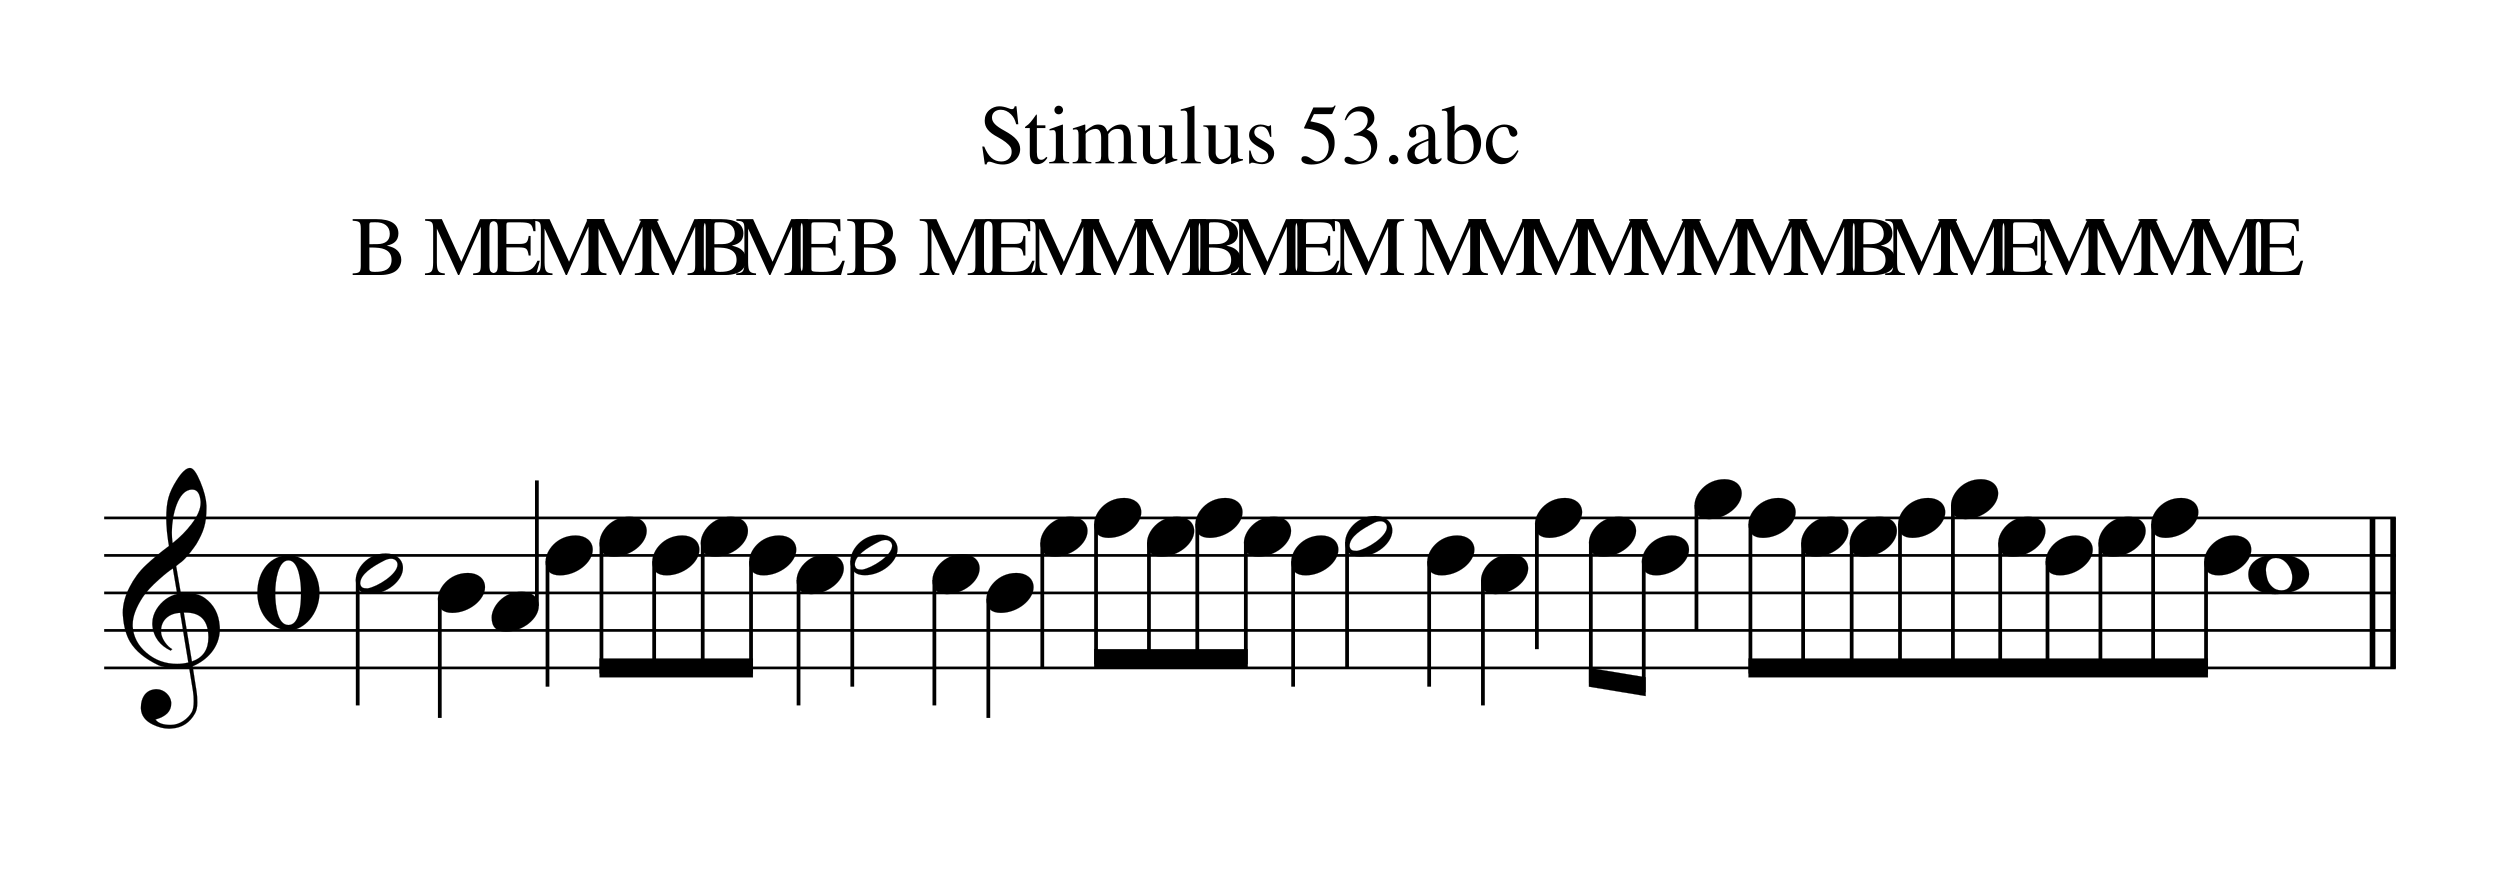
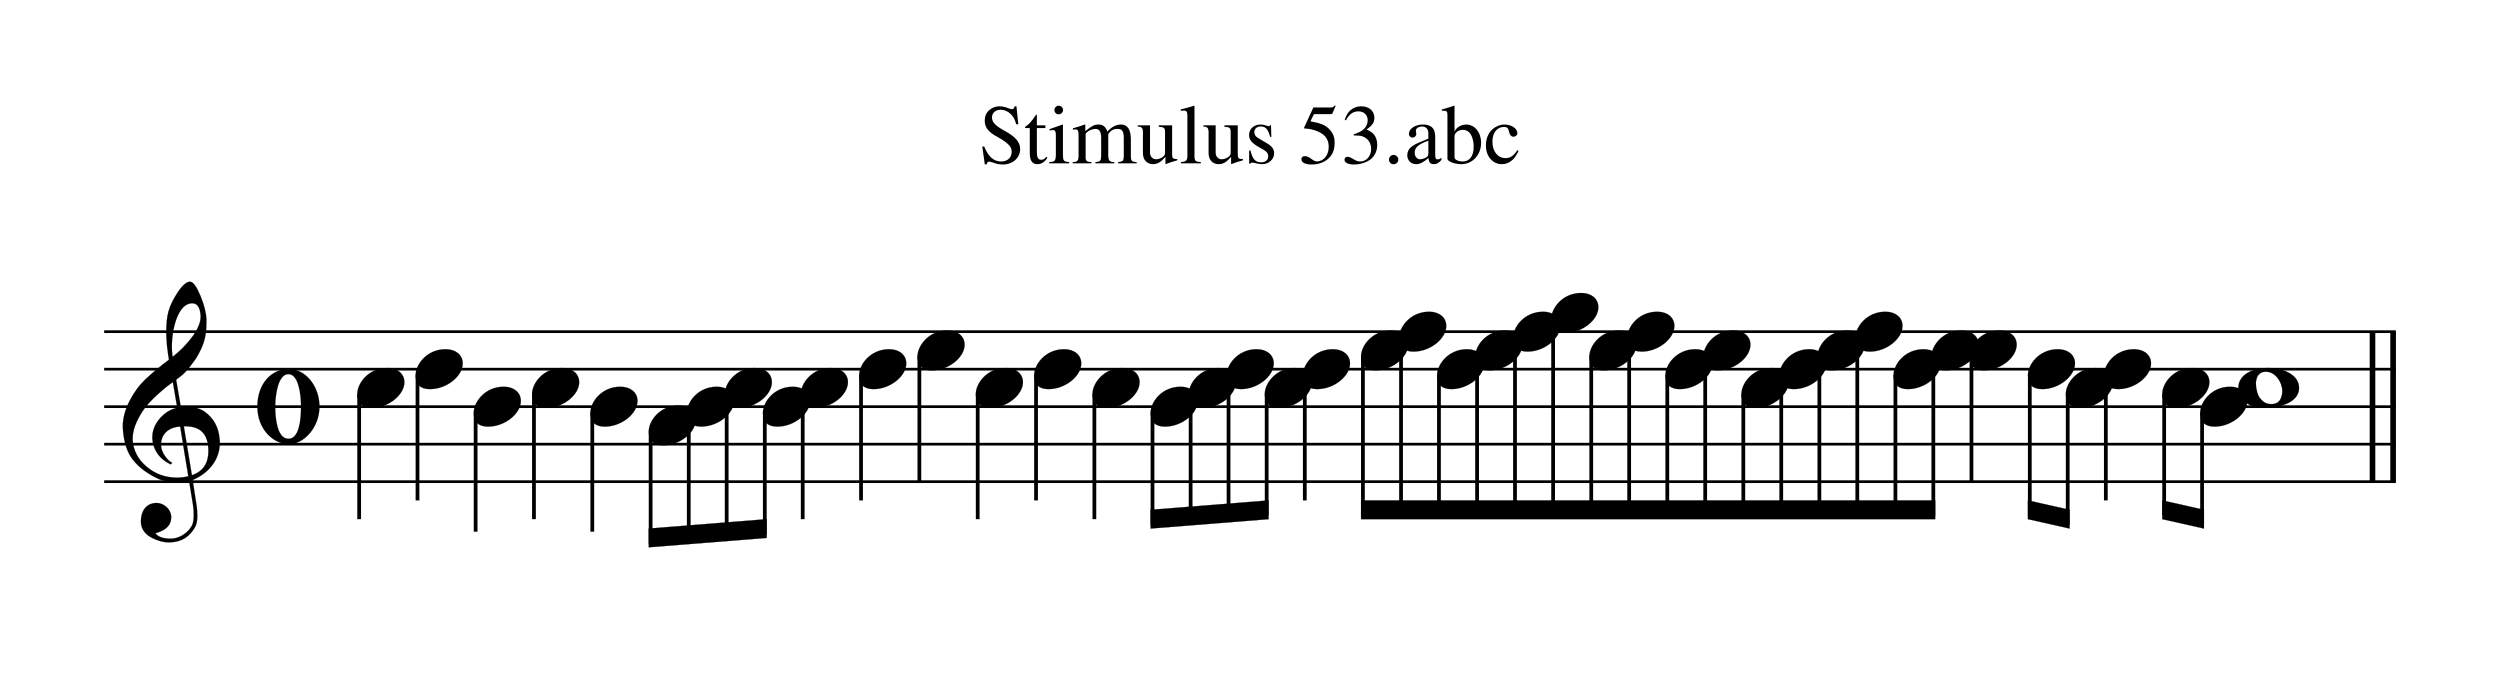
- <svg xmlns="http://www.w3.org/2000/svg" xmlns:xlink="http://www.w3.org/1999/xlink" width="960px" height="340px" version="1.1" overflow="visible" id="mdpwru7">
+ <svg xmlns="http://www.w3.org/2000/svg" xmlns:xlink="http://www.w3.org/1999/xlink" width="960px" height="268px" version="1.1" overflow="visible" id="w1px8q3t">
  <defs>
-     <g id="E050-mdpwru7">
+     <g id="E050-w1px8q3t">
      <path transform="scale(1,-1)" d="M441 -245c-23 -4 -48 -6 -76 -6c-59 0 -102 7 -130 20c-88 42 -150 93 -187 154c-26 44 -43 103 -48 176c0 6 -1 13 -1 19c0 54 15 111 45 170c29 57 65 106 110 148s96 85 153 127c-3 16 -8 46 -13 92c-4 43 -5 73 -5 89c0 117 16 172 69 257c34 54 64 82 89 82 c21 0 43 -30 69 -92s39 -115 41 -159v-15c0 -109 -21 -162 -67 -241c-13 -20 -63 -90 -98 -118c-13 -9 -25 -19 -37 -29l31 -181c8 1 18 2 28 2c58 0 102 -12 133 -35c59 -43 92 -104 98 -184c1 -7 1 -15 1 -22c0 -123 -87 -209 -181 -248c8 -57 17 -110 25 -162 c5 -31 6 -58 6 -80c0 -30 -5 -53 -14 -70c-35 -64 -88 -99 -158 -103c-5 0 -11 -1 -16 -1c-37 0 -72 10 -108 27c-50 24 -77 59 -80 105v11c0 29 7 55 20 76c18 28 45 42 79 44h6c49 0 93 -42 97 -87v-9c0 -51 -34 -86 -105 -106c17 -24 51 -36 102 -36c62 0 116 43 140 85 c9 16 13 41 13 74c0 20 -1 42 -5 67c-8 53 -18 106 -26 159zM461 939c-95 0 -135 -175 -135 -286c0 -24 2 -48 5 -71c50 39 92 82 127 128c40 53 60 100 60 140v8c-4 53 -22 81 -55 81h-2zM406 119l54 -326c73 25 110 78 110 161c0 7 0 15 -1 23c-7 95 -57 142 -151 142h-12 zM382 117c-72 -2 -128 -47 -128 -120v-7c2 -46 43 -99 75 -115c-3 -2 -7 -5 -10 -10c-70 33 -116 88 -123 172v11c0 68 44 126 88 159c23 17 49 29 78 36l-29 170c-21 -13 -52 -37 -92 -73c-50 -44 -86 -84 -109 -119c-45 -69 -67 -130 -67 -182v-13c5 -68 35 -127 93 -176 s125 -73 203 -73c25 0 50 3 75 9c-19 111 -36 221 -54 331z" />
    </g>
-     <g id="E080-mdpwru7">
+     <g id="E080-w1px8q3t">
      <path transform="scale(1,-1)" d="M229 251zM230 -250c-99 0 -210 94 -210 251c0 152 93 250 209 250s205 -119 205 -250c0 -139 -103 -251 -204 -251zM139 1c0 -79 13 -215 88 -215c68 0 84 112 84 215c0 76 -15 216 -84 216c-68 0 -88 -136 -88 -216z" />
    </g>
-     <g id="E0A3-mdpwru7">
-       <path transform="scale(1,-1)" d="M278 64c0 22 -17 39 -43 39c-12 0 -26 -3 -41 -10c-85 -43 -165 -94 -165 -156c5 -25 15 -32 49 -32c67 11 200 95 200 159zM0 -36c0 68 73 174 200 174c66 0 114 -39 114 -97c0 -84 -106 -173 -218 -173c-64 0 -96 32 -96 96z" />
-     </g>
-     <g id="E0A4-mdpwru7">
+     <g id="E0A4-w1px8q3t">
      <path transform="scale(1,-1)" d="M0 -39c0 68 73 172 200 172c66 0 114 -37 114 -95c0 -84 -106 -171 -218 -171c-64 0 -96 30 -96 94z" />
    </g>
-     <g id="E0A2-mdpwru7">
+     <g id="E0A2-w1px8q3t">
      <path transform="scale(1,-1)" d="M198 133c102 0 207 -45 207 -133c0 -92 -118 -133 -227 -133c-101 0 -178 46 -178 133c0 88 93 133 198 133zM293 -21c0 14 -3 29 -8 44c-7 20 -18 38 -33 54c-20 21 -43 31 -68 31l-20 -2c-15 -5 -27 -14 -36 -28c-4 -9 -6 -17 -8 -24s-3 -16 -3 -27c0 -15 3 -34 9 -57 s18 -41 34 -55c15 -15 36 -23 62 -23c4 0 10 1 18 2c19 5 32 15 40 30s13 34 13 55z" />
    </g>
  </defs>
-   <style type="text/css">#mdpwru7 g.ending, #mdpwru7 g.fing, #mdpwru7 g.reh, #mdpwru7 g.tempo {font-weight:bold;}#mdpwru7 g.dir, #mdpwru7 g.dynam, #mdpwru7 g.mNum {font-style:italic;}#mdpwru7 g.label {font-weight:normal;}#mdpwru7 ellipse, #mdpwru7 path, #mdpwru7 polygon, #mdpwru7 polyline, #mdpwru7 rect {stroke:currentColor}#mdpwru7 g.cursor {fill:dodgerblue; color:dodgerblue;}#mdpwru7 g.cursor.chord {fill:limegreen; color:limegreen;}</style>
-   <svg class="definition-scale" color="black" font-family="Times, serif" viewBox="0 0 12000 4240">
+   <style type="text/css">#w1px8q3t g.ending, #w1px8q3t g.fing, #w1px8q3t g.reh, #w1px8q3t g.tempo {font-weight:bold;}#w1px8q3t g.dir, #w1px8q3t g.dynam, #w1px8q3t g.mNum {font-style:italic;}#w1px8q3t g.label {font-weight:normal;}#w1px8q3t ellipse, #w1px8q3t path, #w1px8q3t polygon, #w1px8q3t polyline, #w1px8q3t rect {stroke:currentColor}#w1px8q3t g.cursor {fill:dodgerblue; color:dodgerblue;}#w1px8q3t g.cursor.chord {fill:limegreen; color:limegreen;}</style>
+   <svg class="definition-scale" color="black" font-family="Times, serif" viewBox="0 0 12000 3340">
    <g class="page-margin" transform="translate(500, 500)">
-       <g id="n1wk4uyq" class="mdiv pageMilestone" />
-       <g id="r15folpr" class="score pageMilestone" />
-       <g id="q1jb92zt" class="system">
-         <g id="ec6urfr" class="section systemMilestone" />
+       <g id="xdim9em" class="mdiv pageMilestone" />
+       <g id="bjr8f5k" class="score pageMilestone" />
+       <g id="js5qofc" class="system">
+         <g id="o1e8b2ob" class="section systemMilestone" />
        <g id="abcLine06" class="pb" />
-         <g id="q10tprib" class="measure">
-           <g id="zrmo1hy" class="staff">
-             <path d="M0 1981 L11000 1981" stroke-width="13" />
-             <path d="M0 2161 L11000 2161" stroke-width="13" />
-             <path d="M0 2341 L11000 2341" stroke-width="13" />
-             <path d="M0 2521 L11000 2521" stroke-width="13" />
-             <path d="M0 2701 L11000 2701" stroke-width="13" />
-             <g id="y1csjzag" class="clef">
-               <use xlink:href="#E050-mdpwru7" transform="translate(90, 2521) scale(0.72, 0.72)" />
+         <g id="or2onhj" class="measure">
+           <g id="x1di4nb4" class="staff">
+             <path d="M0 1087 L11000 1087" stroke-width="13" />
+             <path d="M0 1267 L11000 1267" stroke-width="13" />
+             <path d="M0 1447 L11000 1447" stroke-width="13" />
+             <path d="M0 1627 L11000 1627" stroke-width="13" />
+             <path d="M0 1807 L11000 1807" stroke-width="13" />
+             <g id="r1f4t9mn" class="clef">
+               <use xlink:href="#E050-w1px8q3t" transform="translate(90, 1627) scale(0.72, 0.72)" />
            </g>
-             <g id="zywuejf" class="keySig" />
-             <g id="awm73kz" class="meterSig">
-               <use xlink:href="#E080-mdpwru7" transform="translate(721, 2341) scale(0.72, 0.72)" />
+             <g id="s1ov3ljd" class="keySig" />
+             <g id="tbzh03h" class="meterSig">
+               <use xlink:href="#E080-w1px8q3t" transform="translate(721, 1447) scale(0.72, 0.72)" />
            </g>
-             <g id="g1nkrots" class="layer">
-               <g id="kbgfv5k" class="note">
-                 <g class="notehead">
-                   <use xlink:href="#E0A3-mdpwru7" transform="translate(1208, 2251) scale(0.72, 0.72)" />
-                 </g>
-                 <g id="m1ybyvbi" class="stem">
-                   <path d="M1217 2276 L1217 2881" stroke-width="18" />
-                 </g>
-               </g>
-               <g id="ni9g95v" class="note">
-                 <g class="notehead">
-                   <use xlink:href="#E0A4-mdpwru7" transform="translate(1602, 2341) scale(0.72, 0.72)" />
-                 </g>
-                 <g id="n1j5mgyx" class="stem">
-                   <path d="M1611 2369 L1611 2941" stroke-width="18" />
-                 </g>
-               </g>
-               <g id="qsmvrce" class="note">
-                 <g class="notehead">
-                   <use xlink:href="#E0A4-mdpwru7" transform="translate(1860, 2431) scale(0.72, 0.72)" />
-                 </g>
-                 <g id="o3ssi9q" class="stem">
-                   <path d="M2077 2403 L2077 1801" stroke-width="18" />
-                 </g>
-               </g>
-               <g id="tjqiahy" class="note">
-                 <g class="notehead">
-                   <use xlink:href="#E0A4-mdpwru7" transform="translate(2119, 2161) scale(0.72, 0.72)" />
-                 </g>
-                 <g id="pr9ymv2" class="stem">
-                   <path d="M2128 2189 L2128 2791" stroke-width="18" />
-                 </g>
-               </g>
-               <g id="jw2tsd1" class="beam">
-                 <polygon points="2378,2746 3114,2746 3114,2656 2378,2656" />
-                 <g id="w1ylopji" class="note">
-                   <g class="notehead">
-                     <use xlink:href="#E0A4-mdpwru7" transform="translate(2378, 2071) scale(0.72, 0.72)" />
-                   </g>
-                   <g id="q45ah71" class="stem">
-                     <path d="M2387 2099 L2387 2728" stroke-width="18" />
-                   </g>
-                 </g>
-                 <g id="z5xeybq" class="note">
-                   <g class="notehead">
-                     <use xlink:href="#E0A4-mdpwru7" transform="translate(2631, 2161) scale(0.72, 0.72)" />
-                   </g>
-                   <g id="r1ex3w6u" class="stem">
-                     <path d="M2640 2189 L2640 2728" stroke-width="18" />
-                   </g>
-                 </g>
-                 <g id="cjilcfn" class="note">
-                   <g class="notehead">
-                     <use xlink:href="#E0A4-mdpwru7" transform="translate(2864, 2071) scale(0.72, 0.72)" />
-                   </g>
-                   <g id="siwokj1" class="stem">
-                     <path d="M2873 2099 L2873 2728" stroke-width="18" />
-                   </g>
-                 </g>
-                 <g id="f197qf4f" class="note">
-                   <g class="notehead">
-                     <use xlink:href="#E0A4-mdpwru7" transform="translate(3096, 2161) scale(0.72, 0.72)" />
-                   </g>
-                   <g id="tp28o67" class="stem">
-                     <path d="M3105 2189 L3105 2728" stroke-width="18" />
-                   </g>
-                 </g>
-               </g>
-               <g id="i1eai04o" class="note">
-                 <g class="notehead">
-                   <use xlink:href="#E0A4-mdpwru7" transform="translate(3324, 2251) scale(0.72, 0.72)" />
-                 </g>
-                 <g id="u19i8kug" class="stem">
-                   <path d="M3333 2279 L3333 2881" stroke-width="18" />
-                 </g>
-               </g>
-               <g id="m188svd" class="note">
-                 <g class="notehead">
-                   <use xlink:href="#E0A3-mdpwru7" transform="translate(3582, 2161) scale(0.72, 0.72)" />
-                 </g>
-                 <g id="v1lt3oxv" class="stem">
-                   <path d="M3591 2186 L3591 2791" stroke-width="18" />
-                 </g>
-               </g>
-               <g id="pnpkwe" class="note">
-                 <g class="notehead">
-                   <use xlink:href="#E0A4-mdpwru7" transform="translate(3976, 2251) scale(0.72, 0.72)" />
-                 </g>
-                 <g id="w1aw4zph" class="stem">
-                   <path d="M3985 2279 L3985 2881" stroke-width="18" />
-                 </g>
-               </g>
-               <g id="s1wgk8p" class="note">
-                 <g class="notehead">
-                   <use xlink:href="#E0A4-mdpwru7" transform="translate(4235, 2341) scale(0.72, 0.72)" />
-                 </g>
-                 <g id="xwzn432" class="stem">
-                   <path d="M4244 2369 L4244 2941" stroke-width="18" />
-                 </g>
-               </g>
-               <g id="vjmmvy2" class="note">
-                 <g class="notehead">
-                   <use xlink:href="#E0A4-mdpwru7" transform="translate(4494, 2071) scale(0.72, 0.72)" />
-                 </g>
-                 <g id="y1dpbvva" class="stem">
-                   <path d="M4503 2099 L4503 2701" stroke-width="18" />
-                 </g>
-               </g>
-               <g id="l1ckk7gz" class="beam">
-                 <polygon points="4752,2701 5489,2701 5489,2611 4752,2611" />
-                 <g id="y1s17cyl" class="note">
-                   <g class="notehead">
-                     <use xlink:href="#E0A4-mdpwru7" transform="translate(4752, 1981) scale(0.72, 0.72)" />
-                   </g>
-                   <g id="zxlywi7" class="stem">
-                     <path d="M4761 2009 L4761 2683" stroke-width="18" />
-                   </g>
-                 </g>
-                 <g id="b1th1895" class="note">
-                   <g class="notehead">
-                     <use xlink:href="#E0A4-mdpwru7" transform="translate(5006, 2071) scale(0.72, 0.72)" />
-                   </g>
-                   <g id="a1psa5aw" class="stem">
-                     <path d="M5015 2099 L5015 2683" stroke-width="18" />
-                   </g>
-                 </g>
-                 <g id="euiohxq" class="note">
-                   <g class="notehead">
-                     <use xlink:href="#E0A4-mdpwru7" transform="translate(5238, 1981) scale(0.72, 0.72)" />
-                   </g>
-                   <g id="b14edpyp" class="stem">
-                     <path d="M5247 2009 L5247 2683" stroke-width="18" />
-                   </g>
-                 </g>
-                 <g id="hzh4uud" class="note">
-                   <g class="notehead">
-                     <use xlink:href="#E0A4-mdpwru7" transform="translate(5471, 2071) scale(0.72, 0.72)" />
-                   </g>
-                   <g id="c1fgl7i8" class="stem">
-                     <path d="M5480 2099 L5480 2683" stroke-width="18" />
-                   </g>
-                 </g>
-               </g>
-               <g id="ksmoyws" class="note">
-                 <g class="notehead">
-                   <use xlink:href="#E0A4-mdpwru7" transform="translate(5698, 2161) scale(0.72, 0.72)" />
-                 </g>
-                 <g id="dftaas4" class="stem">
-                   <path d="M5707 2189 L5707 2791" stroke-width="18" />
-                 </g>
-               </g>
-               <g id="o140tf42" class="note">
-                 <g class="notehead">
-                   <use xlink:href="#E0A3-mdpwru7" transform="translate(5957, 2071) scale(0.72, 0.72)" />
-                 </g>
-                 <g id="e17behi8" class="stem">
-                   <path d="M5966 2096 L5966 2701" stroke-width="18" />
-                 </g>
-               </g>
-               <g id="r1nqsp2s" class="note">
-                 <g class="notehead">
-                   <use xlink:href="#E0A4-mdpwru7" transform="translate(6351, 2161) scale(0.72, 0.72)" />
-                 </g>
-                 <g id="f16kk6v7" class="stem">
-                   <path d="M6360 2189 L6360 2791" stroke-width="18" />
-                 </g>
-               </g>
-               <g id="up9n8mg" class="note">
-                 <g class="notehead">
-                   <use xlink:href="#E0A4-mdpwru7" transform="translate(6609, 2251) scale(0.72, 0.72)" />
-                 </g>
-                 <g id="ghtvum3" class="stem">
-                   <path d="M6618 2279 L6618 2881" stroke-width="18" />
-                 </g>
-               </g>
-               <g id="xjvzxee" class="note">
-                 <g class="notehead">
-                   <use xlink:href="#E0A4-mdpwru7" transform="translate(6868, 1981) scale(0.72, 0.72)" />
-                 </g>
-                 <g id="h1d7h3rg" class="stem">
-                   <path d="M6877 2009 L6877 2611" stroke-width="18" />
-                 </g>
-               </g>
-               <g id="h1dzm1m6" class="beam">
-                 <polygon points="7127,2791 7399,2836 7399,2746 7127,2701" />
-                 <g id="a1sxduwt" class="note">
-                   <g class="notehead">
-                     <use xlink:href="#E0A4-mdpwru7" transform="translate(7127, 2071) scale(0.72, 0.72)" />
-                   </g>
-                   <g id="i1c6j0g0" class="stem">
-                     <path d="M7136 2099 L7136 2773" stroke-width="18" />
-                   </g>
-                 </g>
-                 <g id="d1jvegae" class="note">
-                   <g class="notehead">
-                     <use xlink:href="#E0A4-mdpwru7" transform="translate(7381, 2161) scale(0.72, 0.72)" />
-                   </g>
-                   <g id="j77j8jd" class="stem">
-                     <path d="M7390 2189 L7390 2818" stroke-width="18" />
-                   </g>
-                 </g>
-               </g>
-               <g id="gyc0bbx" class="note">
-                 <g class="notehead">
-                   <use xlink:href="#E0A4-mdpwru7" transform="translate(7634, 1891) scale(0.72, 0.72)" />
-                 </g>
-                 <g id="k1gmjg66" class="stem">
-                   <path d="M7643 1919 L7643 2521" stroke-width="18" />
-                 </g>
-               </g>
-               <g id="p1ba2k0x" class="beam">
-                 <polygon points="7893,2746 10098,2746 10098,2656 7893,2656" />
-                 <g id="k1izdldh" class="note">
-                   <g class="notehead">
-                     <use xlink:href="#E0A4-mdpwru7" transform="translate(7893, 1981) scale(0.72, 0.72)" />
-                   </g>
-                   <g id="l1euwr3l" class="stem">
-                     <path d="M7902 2009 L7902 2728" stroke-width="18" />
-                   </g>
-                 </g>
-                 <g id="n9uaowi" class="note">
-                   <g class="notehead">
-                     <use xlink:href="#E0A4-mdpwru7" transform="translate(8146, 2071) scale(0.72, 0.72)" />
-                   </g>
-                   <g id="m1lgvhyd" class="stem">
-                     <path d="M8155 2099 L8155 2728" stroke-width="18" />
-                   </g>
-                 </g>
-                 <g id="qyj5sa" class="note">
-                   <g class="notehead">
-                     <use xlink:href="#E0A4-mdpwru7" transform="translate(8379, 2071) scale(0.72, 0.72)" />
-                   </g>
-                   <g id="nrx8awz" class="stem">
-                     <path d="M8388 2099 L8388 2728" stroke-width="18" />
-                   </g>
-                 </g>
-                 <g id="tursnxd" class="note">
-                   <g class="notehead">
-                     <use xlink:href="#E0A4-mdpwru7" transform="translate(8611, 1981) scale(0.72, 0.72)" />
-                   </g>
-                   <g id="o1vewnhs" class="stem">
-                     <path d="M8620 2009 L8620 2728" stroke-width="18" />
-                   </g>
-                 </g>
-                 <g id="w1k253dg" class="note">
-                   <g class="notehead">
-                     <use xlink:href="#E0A4-mdpwru7" transform="translate(8865, 1891) scale(0.72, 0.72)" />
-                   </g>
-                   <g id="p1fonkwq" class="stem">
-                     <path d="M8874 1919 L8874 2728" stroke-width="18" />
-                   </g>
-                 </g>
-                 <g id="z10r1lxt" class="note">
-                   <g class="notehead">
-                     <use xlink:href="#E0A4-mdpwru7" transform="translate(9092, 2071) scale(0.72, 0.72)" />
-                   </g>
-                   <g id="q1pgqz6d" class="stem">
-                     <path d="M9101 2099 L9101 2728" stroke-width="18" />
-                   </g>
-                 </g>
-                 <g id="c1w0kiak" class="note">
-                   <g class="notehead">
-                     <use xlink:href="#E0A4-mdpwru7" transform="translate(9319, 2161) scale(0.72, 0.72)" />
-                   </g>
-                   <g id="rvnxe5a" class="stem">
-                     <path d="M9328 2189 L9328 2728" stroke-width="18" />
-                   </g>
-                 </g>
-                 <g id="fd2v4lm" class="note">
-                   <g class="notehead">
-                     <use xlink:href="#E0A4-mdpwru7" transform="translate(9573, 2071) scale(0.72, 0.72)" />
-                   </g>
-                   <g id="ssk4xcf" class="stem">
-                     <path d="M9582 2099 L9582 2728" stroke-width="18" />
-                   </g>
-                 </g>
-                 <g id="iy7s0h3" class="note">
-                   <g class="notehead">
-                     <use xlink:href="#E0A4-mdpwru7" transform="translate(9826, 1981) scale(0.72, 0.72)" />
-                   </g>
-                   <g id="tzx4rxd" class="stem">
-                     <path d="M9835 2009 L9835 2728" stroke-width="18" />
-                   </g>
-                 </g>
-                 <g id="lja8hu3" class="note">
-                   <g class="notehead">
-                     <use xlink:href="#E0A4-mdpwru7" transform="translate(10080, 2161) scale(0.72, 0.72)" />
-                   </g>
-                   <g id="u1l3d6gn" class="stem">
-                     <path d="M10089 2189 L10089 2728" stroke-width="18" />
-                   </g>
-                 </g>
-               </g>
-               <g id="oqv7z0q" class="note">
-                 <g class="notehead">
-                   <use xlink:href="#E0A2-mdpwru7" transform="translate(10292, 2251) scale(0.72, 0.72)" />
+             <g id="q8v4jje" class="layer">
+               <g id="rt26ni6" class="note">
+                 <g class="notehead">
+                   <use xlink:href="#E0A4-w1px8q3t" transform="translate(1215, 1357) scale(0.72, 0.72)" />
+                 </g>
+                 <g id="k10qhz24" class="stem">
+                   <path d="M1224 1385 L1224 1987" stroke-width="18" />
+                 </g>
+               </g>
+               <g id="tpivcfn" class="note">
+                 <g class="notehead">
+                   <use xlink:href="#E0A4-w1px8q3t" transform="translate(1495, 1267) scale(0.72, 0.72)" />
+                 </g>
+                 <g id="ld2wm2g" class="stem">
+                   <path d="M1504 1295 L1504 1897" stroke-width="18" />
+                 </g>
+               </g>
+               <g id="u9b6mr3" class="note">
+                 <g class="notehead">
+                   <use xlink:href="#E0A4-w1px8q3t" transform="translate(1774, 1447) scale(0.72, 0.72)" />
+                 </g>
+                 <g id="myfa3iy" class="stem">
+                   <path d="M1783 1475 L1783 2047" stroke-width="18" />
+                 </g>
+               </g>
+               <g id="v1ftjioj" class="note">
+                 <g class="notehead">
+                   <use xlink:href="#E0A4-w1px8q3t" transform="translate(2054, 1357) scale(0.72, 0.72)" />
+                 </g>
+                 <g id="n1i4caap" class="stem">
+                   <path d="M2063 1385 L2063 1987" stroke-width="18" />
+                 </g>
+               </g>
+               <g id="w1lrie89" class="note">
+                 <g class="notehead">
+                   <use xlink:href="#E0A4-w1px8q3t" transform="translate(2334, 1447) scale(0.72, 0.72)" />
+                 </g>
+                 <g id="ojgug4y" class="stem">
+                   <path d="M2343 1475 L2343 2047" stroke-width="18" />
+                 </g>
+               </g>
+               <g id="ctsh49i" class="beam">
+                 <polygon points="2614,2122 3180,2077 3180,1987 2614,2032" />
+                 <g id="x1b7g9er" class="note">
+                   <g class="notehead">
+                     <use xlink:href="#E0A4-w1px8q3t" transform="translate(2614, 1537) scale(0.72, 0.72)" />
+                   </g>
+                   <g id="p10rylwp" class="stem">
+                     <path d="M2623 1565 L2623 2104" stroke-width="18" />
+                   </g>
+                 </g>
+                 <g id="yy26dvq" class="note">
+                   <g class="notehead">
+                     <use xlink:href="#E0A4-w1px8q3t" transform="translate(2797, 1447) scale(0.72, 0.72)" />
+                   </g>
+                   <g id="qxheyop" class="stem">
+                     <path d="M2806 1475 L2806 2089" stroke-width="18" />
+                   </g>
+                 </g>
+                 <g id="zhyat0c" class="note">
+                   <g class="notehead">
+                     <use xlink:href="#E0A4-w1px8q3t" transform="translate(2979, 1357) scale(0.72, 0.72)" />
+                   </g>
+                   <g id="rw0d3kr" class="stem">
+                     <path d="M2988 1385 L2988 2075" stroke-width="18" />
+                   </g>
+                 </g>
+                 <g id="a1ovif9q" class="note">
+                   <g class="notehead">
+                     <use xlink:href="#E0A4-w1px8q3t" transform="translate(3162, 1447) scale(0.72, 0.72)" />
+                   </g>
+                   <g id="s1cc4vks" class="stem">
+                     <path d="M3171 1475 L3171 2059" stroke-width="18" />
+                   </g>
+                 </g>
+               </g>
+               <g id="b1sc0k6b" class="note">
+                 <g class="notehead">
+                   <use xlink:href="#E0A4-w1px8q3t" transform="translate(3344, 1357) scale(0.72, 0.72)" />
+                 </g>
+                 <g id="t160pop4" class="stem">
+                   <path d="M3353 1385 L3353 1987" stroke-width="18" />
+                 </g>
+               </g>
+               <g id="dznqx1c" class="note">
+                 <g class="notehead">
+                   <use xlink:href="#E0A4-w1px8q3t" transform="translate(3624, 1267) scale(0.72, 0.72)" />
+                 </g>
+                 <g id="u1ybtkrt" class="stem">
+                   <path d="M3633 1295 L3633 1897" stroke-width="18" />
+                 </g>
+               </g>
+               <g id="e6bzd2n" class="note">
+                 <g class="notehead">
+                   <use xlink:href="#E0A4-w1px8q3t" transform="translate(3904, 1177) scale(0.72, 0.72)" />
+                 </g>
+                 <g id="v170pc9y" class="stem">
+                   <path d="M3913 1205 L3913 1807" stroke-width="18" />
+                 </g>
+               </g>
+               <g id="fzrn075" class="note">
+                 <g class="notehead">
+                   <use xlink:href="#E0A4-w1px8q3t" transform="translate(4184, 1357) scale(0.72, 0.72)" />
+                 </g>
+                 <g id="w1tod8r2" class="stem">
+                   <path d="M4193 1385 L4193 1987" stroke-width="18" />
+                 </g>
+               </g>
+               <g id="g2gvmw3" class="note">
+                 <g class="notehead">
+                   <use xlink:href="#E0A4-w1px8q3t" transform="translate(4464, 1267) scale(0.72, 0.72)" />
+                 </g>
+                 <g id="x1golb0o" class="stem">
+                   <path d="M4473 1295 L4473 1897" stroke-width="18" />
+                 </g>
+               </g>
+               <g id="hp5qh5p" class="note">
+                 <g class="notehead">
+                   <use xlink:href="#E0A4-w1px8q3t" transform="translate(4744, 1357) scale(0.72, 0.72)" />
+                 </g>
+                 <g id="y1boded3" class="stem">
+                   <path d="M4753 1385 L4753 1987" stroke-width="18" />
+                 </g>
+               </g>
+               <g id="n1ie2fct" class="beam">
+                 <polygon points="5023,2032 5589,1987 5589,1897 5023,1942" />
+                 <g id="i1bol9m5" class="note">
+                   <g class="notehead">
+                     <use xlink:href="#E0A4-w1px8q3t" transform="translate(5023, 1447) scale(0.72, 0.72)" />
+                   </g>
+                   <g id="zl415kh" class="stem">
+                     <path d="M5032 1475 L5032 2014" stroke-width="18" />
+                   </g>
+                 </g>
+                 <g id="jvnmr0v" class="note">
+                   <g class="notehead">
+                     <use xlink:href="#E0A4-w1px8q3t" transform="translate(5206, 1357) scale(0.72, 0.72)" />
+                   </g>
+                   <g id="a1n41vco" class="stem">
+                     <path d="M5215 1385 L5215 1999" stroke-width="18" />
+                   </g>
+                 </g>
+                 <g id="kdy016e" class="note">
+                   <g class="notehead">
+                     <use xlink:href="#E0A4-w1px8q3t" transform="translate(5388, 1267) scale(0.72, 0.72)" />
+                   </g>
+                   <g id="b85rtv" class="stem">
+                     <path d="M5397 1295 L5397 1985" stroke-width="18" />
+                   </g>
+                 </g>
+                 <g id="l1fjdvbt" class="note">
+                   <g class="notehead">
+                     <use xlink:href="#E0A4-w1px8q3t" transform="translate(5571, 1357) scale(0.72, 0.72)" />
+                   </g>
+                   <g id="cvp7mlh" class="stem">
+                     <path d="M5580 1385 L5580 1969" stroke-width="18" />
+                   </g>
+                 </g>
+               </g>
+               <g id="m1dguahl" class="note">
+                 <g class="notehead">
+                   <use xlink:href="#E0A4-w1px8q3t" transform="translate(5754, 1267) scale(0.72, 0.72)" />
+                 </g>
+                 <g id="d1kh3ngk" class="stem">
+                   <path d="M5763 1295 L5763 1897" stroke-width="18" />
+                 </g>
+               </g>
+               <g id="f1npgj9f" class="beam">
+                 <polygon points="6033,1987 8789,1987 8789,1897 6033,1897" />
+                 <g id="o17v2r3q" class="note">
+                   <g class="notehead">
+                     <use xlink:href="#E0A4-w1px8q3t" transform="translate(6033, 1177) scale(0.72, 0.72)" />
+                   </g>
+                   <g id="eckn3gh" class="stem">
+                     <path d="M6042 1205 L6042 1969" stroke-width="18" />
+                   </g>
+                 </g>
+                 <g id="p10t6p66" class="note">
+                   <g class="notehead">
+                     <use xlink:href="#E0A4-w1px8q3t" transform="translate(6216, 1087) scale(0.72, 0.72)" />
+                   </g>
+                   <g id="f1yhcs1x" class="stem">
+                     <path d="M6225 1115 L6225 1969" stroke-width="18" />
+                   </g>
+                 </g>
+                 <g id="q1ya08cr" class="note">
+                   <g class="notehead">
+                     <use xlink:href="#E0A4-w1px8q3t" transform="translate(6398, 1267) scale(0.72, 0.72)" />
+                   </g>
+                   <g id="g1o7155w" class="stem">
+                     <path d="M6407 1295 L6407 1969" stroke-width="18" />
+                   </g>
+                 </g>
+                 <g id="rbwq58q" class="note">
+                   <g class="notehead">
+                     <use xlink:href="#E0A4-w1px8q3t" transform="translate(6581, 1177) scale(0.72, 0.72)" />
+                   </g>
+                   <g id="h1yc6g34" class="stem">
+                     <path d="M6590 1205 L6590 1969" stroke-width="18" />
+                   </g>
+                 </g>
+                 <g id="s12vcx6u" class="note">
+                   <g class="notehead">
+                     <use xlink:href="#E0A4-w1px8q3t" transform="translate(6763, 1087) scale(0.72, 0.72)" />
+                   </g>
+                   <g id="i1i5nji5" class="stem">
+                     <path d="M6772 1115 L6772 1969" stroke-width="18" />
+                   </g>
+                 </g>
+                 <g id="t1puxnn6" class="note">
+                   <g class="notehead">
+                     <use xlink:href="#E0A4-w1px8q3t" transform="translate(6946, 997) scale(0.72, 0.72)" />
+                   </g>
+                   <g id="jrzplil" class="stem">
+                     <path d="M6955 1025 L6955 1969" stroke-width="18" />
+                   </g>
+                 </g>
+                 <g id="u1wtbb0l" class="note">
+                   <g class="notehead">
+                     <use xlink:href="#E0A4-w1px8q3t" transform="translate(7129, 1177) scale(0.72, 0.72)" />
+                   </g>
+                   <g id="k1jimqse" class="stem">
+                     <path d="M7138 1205 L7138 1969" stroke-width="18" />
+                   </g>
+                 </g>
+                 <g id="v12kn19y" class="note">
+                   <g class="notehead">
+                     <use xlink:href="#E0A4-w1px8q3t" transform="translate(7311, 1087) scale(0.72, 0.72)" />
+                   </g>
+                   <g id="l1kgvn6j" class="stem">
+                     <path d="M7320 1115 L7320 1969" stroke-width="18" />
+                   </g>
+                 </g>
+                 <g id="w1bqdktj" class="note">
+                   <g class="notehead">
+                     <use xlink:href="#E0A4-w1px8q3t" transform="translate(7494, 1267) scale(0.72, 0.72)" />
+                   </g>
+                   <g id="m10zt0xo" class="stem">
+                     <path d="M7503 1295 L7503 1969" stroke-width="18" />
+                   </g>
+                 </g>
+                 <g id="x1r33tgb" class="note">
+                   <g class="notehead">
+                     <use xlink:href="#E0A4-w1px8q3t" transform="translate(7676, 1177) scale(0.72, 0.72)" />
+                   </g>
+                   <g id="nr2vlx8" class="stem">
+                     <path d="M7685 1205 L7685 1969" stroke-width="18" />
+                   </g>
+                 </g>
+                 <g id="y15e5moe" class="note">
+                   <g class="notehead">
+                     <use xlink:href="#E0A4-w1px8q3t" transform="translate(7859, 1357) scale(0.72, 0.72)" />
+                   </g>
+                   <g id="omjisnn" class="stem">
+                     <path d="M7868 1385 L7868 1969" stroke-width="18" />
+                   </g>
+                 </g>
+                 <g id="zvuzfrl" class="note">
+                   <g class="notehead">
+                     <use xlink:href="#E0A4-w1px8q3t" transform="translate(8041, 1267) scale(0.72, 0.72)" />
+                   </g>
+                   <g id="psko2mq" class="stem">
+                     <path d="M8050 1295 L8050 1969" stroke-width="18" />
+                   </g>
+                 </g>
+                 <g id="a1nbxtjk" class="note">
+                   <g class="notehead">
+                     <use xlink:href="#E0A4-w1px8q3t" transform="translate(8224, 1177) scale(0.72, 0.72)" />
+                   </g>
+                   <g id="q1yayys3" class="stem">
+                     <path d="M8233 1205 L8233 1969" stroke-width="18" />
+                   </g>
+                 </g>
+                 <g id="bb9dtnd" class="note">
+                   <g class="notehead">
+                     <use xlink:href="#E0A4-w1px8q3t" transform="translate(8406, 1087) scale(0.72, 0.72)" />
+                   </g>
+                   <g id="rezwhrh" class="stem">
+                     <path d="M8415 1115 L8415 1969" stroke-width="18" />
+                   </g>
+                 </g>
+                 <g id="c15zqote" class="note">
+                   <g class="notehead">
+                     <use xlink:href="#E0A4-w1px8q3t" transform="translate(8589, 1267) scale(0.72, 0.72)" />
+                   </g>
+                   <g id="sefm5k2" class="stem">
+                     <path d="M8598 1295 L8598 1969" stroke-width="18" />
+                   </g>
+                 </g>
+                 <g id="d15yrkqr" class="note">
+                   <g class="notehead">
+                     <use xlink:href="#E0A4-w1px8q3t" transform="translate(8771, 1177) scale(0.72, 0.72)" />
+                   </g>
+                   <g id="tlladpd" class="stem">
+                     <path d="M8780 1205 L8780 1969" stroke-width="18" />
+                   </g>
+                 </g>
+               </g>
+               <g id="e8zn254" class="note">
+                 <g class="notehead">
+                   <use xlink:href="#E0A4-w1px8q3t" transform="translate(8954, 1177) scale(0.72, 0.72)" />
+                 </g>
+                 <g id="u29aa3w" class="stem">
+                   <path d="M8963 1205 L8963 1807" stroke-width="18" />
+                 </g>
+               </g>
+               <g id="j1yfrwho" class="beam">
+                 <polygon points="9234,1987 9434,2032 9434,1942 9234,1897" />
+                 <g id="g1rk1ml0" class="note">
+                   <g class="notehead">
+                     <use xlink:href="#E0A4-w1px8q3t" transform="translate(9234, 1267) scale(0.72, 0.72)" />
+                   </g>
+                   <g id="v2ianxw" class="stem">
+                     <path d="M9243 1295 L9243 1969" stroke-width="18" />
+                   </g>
+                 </g>
+                 <g id="hc8y65i" class="note">
+                   <g class="notehead">
+                     <use xlink:href="#E0A4-w1px8q3t" transform="translate(9416, 1357) scale(0.72, 0.72)" />
+                   </g>
+                   <g id="w1f2p2h7" class="stem">
+                     <path d="M9425 1385 L9425 2014" stroke-width="18" />
+                   </g>
+                 </g>
+               </g>
+               <g id="ikmt6qp" class="note">
+                 <g class="notehead">
+                   <use xlink:href="#E0A4-w1px8q3t" transform="translate(9599, 1267) scale(0.72, 0.72)" />
+                 </g>
+                 <g id="xu814sv" class="stem">
+                   <path d="M9608 1295 L9608 1897" stroke-width="18" />
+                 </g>
+               </g>
+               <g id="n1icybla" class="beam">
+                 <polygon points="9879,1987 10079,2032 10079,1942 9879,1897" />
+                 <g id="k1ic6kqf" class="note">
+                   <g class="notehead">
+                     <use xlink:href="#E0A4-w1px8q3t" transform="translate(9879, 1357) scale(0.72, 0.72)" />
+                   </g>
+                   <g id="y17hmdeg" class="stem">
+                     <path d="M9888 1385 L9888 1969" stroke-width="18" />
+                   </g>
+                 </g>
+                 <g id="l1ms87bt" class="note">
+                   <g class="notehead">
+                     <use xlink:href="#E0A4-w1px8q3t" transform="translate(10061, 1447) scale(0.72, 0.72)" />
+                   </g>
+                   <g id="zf2oji1" class="stem">
+                     <path d="M10070 1475 L10070 2014" stroke-width="18" />
+                   </g>
+                 </g>
+               </g>
+               <g id="m1fbgwuh" class="note">
+                 <g class="notehead">
+                   <use xlink:href="#E0A2-w1px8q3t" transform="translate(10244, 1357) scale(0.72, 0.72)" />
                </g>
              </g>
            </g>
          </g>
-           <g id="h1aftp12" class="harm">
-             <text x="1321" y="815" text-anchor="middle" font-size="0px">
-               <tspan id="i1wvz71y" class="text">
-                 <tspan font-size="405px">B</tspan>
-               </tspan>
-             </text>
-           </g>
-           <g id="lslvs2y" class="harm">
-             <text x="1715" y="815" text-anchor="middle" font-size="0px">
-               <tspan id="m1nt076k" class="text">
-                 <tspan font-size="405px">M</tspan>
-               </tspan>
-             </text>
-           </g>
-           <g id="o1pctbk4" class="harm">
-             <text x="1973" y="815" text-anchor="middle" font-size="0px">
-               <tspan id="p1k9ik1" class="text">
-                 <tspan font-size="405px">E</tspan>
-               </tspan>
-             </text>
-           </g>
-           <g id="rzsr6xx" class="harm">
-             <text x="2232" y="815" text-anchor="middle" font-size="0px">
-               <tspan id="sxj00k9" class="text">
-                 <tspan font-size="405px">M</tspan>
-               </tspan>
-             </text>
-           </g>
-           <g id="u1xf9ip9" class="harm">
-             <text x="2491" y="815" text-anchor="middle" font-size="0px">
-               <tspan id="v6nbbko" class="text">
-                 <tspan font-size="405px">M</tspan>
-               </tspan>
-             </text>
-           </g>
-           <g id="xus177q" class="harm">
-             <text x="2744" y="815" text-anchor="middle" font-size="0px">
-               <tspan id="yex82rr" class="text">
-                 <tspan font-size="405px">M</tspan>
-               </tspan>
-             </text>
-           </g>
-           <g id="a1xplkl6" class="harm">
-             <text x="2977" y="815" text-anchor="middle" font-size="0px">
-               <tspan id="b1vujbid" class="text">
-                 <tspan font-size="405px">B</tspan>
-               </tspan>
-             </text>
-           </g>
-           <g id="d19rtcl3" class="harm">
-             <text x="3209" y="815" text-anchor="middle" font-size="0px">
-               <tspan id="eplqlq8" class="text">
-                 <tspan font-size="405px">M</tspan>
-               </tspan>
-             </text>
-           </g>
-           <g id="gpazivv" class="harm">
-             <text x="3437" y="815" text-anchor="middle" font-size="0px">
-               <tspan id="h1f8qdao" class="text">
-                 <tspan font-size="405px">E</tspan>
-               </tspan>
-             </text>
-           </g>
-           <g id="k4pii9a" class="harm">
-             <text x="3695" y="815" text-anchor="middle" font-size="0px">
-               <tspan id="l15bghei" class="text">
-                 <tspan font-size="405px">B</tspan>
-               </tspan>
-             </text>
-           </g>
-           <g id="nwjve4c" class="harm">
-             <text x="4089" y="815" text-anchor="middle" font-size="0px">
-               <tspan id="o1rgmwgt" class="text">
-                 <tspan font-size="405px">M</tspan>
-               </tspan>
-             </text>
-           </g>
-           <g id="qt6jwkd" class="harm">
-             <text x="4348" y="815" text-anchor="middle" font-size="0px">
-               <tspan id="r11uf5m1" class="text">
-                 <tspan font-size="405px">E</tspan>
-               </tspan>
-             </text>
-           </g>
-           <g id="td33y1" class="harm">
-             <text x="4607" y="815" text-anchor="middle" font-size="0px">
-               <tspan id="u1h8y54o" class="text">
-                 <tspan font-size="405px">M</tspan>
-               </tspan>
-             </text>
-           </g>
-           <g id="wax23l3" class="harm">
-             <text x="4865" y="815" text-anchor="middle" font-size="0px">
-               <tspan id="xr4tm46" class="text">
-                 <tspan font-size="405px">M</tspan>
-               </tspan>
-             </text>
-           </g>
-           <g id="z1teoico" class="harm">
-             <text x="5119" y="815" text-anchor="middle" font-size="0px">
-               <tspan id="a65rrfr" class="text">
-                 <tspan font-size="405px">M</tspan>
-               </tspan>
-             </text>
-           </g>
-           <g id="cgjfrwq" class="harm">
-             <text x="5351" y="815" text-anchor="middle" font-size="0px">
-               <tspan id="d6xvxvv" class="text">
-                 <tspan font-size="405px">B</tspan>
-               </tspan>
-             </text>
-           </g>
-           <g id="fd4fd3" class="harm">
-             <text x="5584" y="815" text-anchor="middle" font-size="0px">
-               <tspan id="g2wpykz" class="text">
-                 <tspan font-size="405px">M</tspan>
-               </tspan>
-             </text>
-           </g>
-           <g id="i1cben8y" class="harm">
-             <text x="5811" y="815" text-anchor="middle" font-size="0px">
-               <tspan id="j1acb9wh" class="text">
-                 <tspan font-size="405px">E</tspan>
-               </tspan>
-             </text>
-           </g>
-           <g id="m1tvuqqg" class="harm">
-             <text x="6070" y="815" text-anchor="middle" font-size="0px">
-               <tspan id="n7gmahq" class="text">
-                 <tspan font-size="405px">M</tspan>
-               </tspan>
-             </text>
-           </g>
-           <g id="pk80eyv" class="harm">
-             <text x="6464" y="815" text-anchor="middle" font-size="0px">
-               <tspan id="q1ns3cg1" class="text">
-                 <tspan font-size="405px">M</tspan>
-               </tspan>
-             </text>
-           </g>
-           <g id="s1wpy3b0" class="harm">
-             <text x="6722" y="815" text-anchor="middle" font-size="0px">
-               <tspan id="t1ki7hev" class="text">
-                 <tspan font-size="405px">M</tspan>
-               </tspan>
-             </text>
-           </g>
-           <g id="v8p77on" class="harm">
-             <text x="6981" y="815" text-anchor="middle" font-size="0px">
-               <tspan id="wysxglx" class="text">
-                 <tspan font-size="405px">M</tspan>
-               </tspan>
-             </text>
-           </g>
-           <g id="y1mobsfr" class="harm">
-             <text x="7240" y="815" text-anchor="middle" font-size="0px">
-               <tspan id="zrsdls3" class="text">
-                 <tspan font-size="405px">M</tspan>
-               </tspan>
-             </text>
-           </g>
-           <g id="b1ws3svv" class="harm">
-             <text x="7494" y="815" text-anchor="middle" font-size="0px">
-               <tspan id="c1j55e3z" class="text">
-                 <tspan font-size="405px">M</tspan>
-               </tspan>
-             </text>
-           </g>
-           <g id="emojf5k" class="harm">
-             <text x="7747" y="815" text-anchor="middle" font-size="0px">
-               <tspan id="f1n8ti62" class="text">
-                 <tspan font-size="405px">M</tspan>
-               </tspan>
-             </text>
-           </g>
-           <g id="iz4ypk1" class="harm">
-             <text x="8006" y="815" text-anchor="middle" font-size="0px">
-               <tspan id="j1j8a7ce" class="text">
-                 <tspan font-size="405px">M</tspan>
-               </tspan>
-             </text>
-           </g>
-           <g id="lrz8wp1" class="harm">
-             <text x="8259" y="815" text-anchor="middle" font-size="0px">
-               <tspan id="m1a0c6u6" class="text">
-                 <tspan font-size="405px">M</tspan>
-               </tspan>
-             </text>
-           </g>
-           <g id="owfu5zr" class="harm">
-             <text x="8492" y="815" text-anchor="middle" font-size="0px">
-               <tspan id="p67o0if" class="text">
-                 <tspan font-size="405px">B</tspan>
-               </tspan>
-             </text>
-           </g>
-           <g id="r1l0vnb" class="harm">
-             <text x="8724" y="815" text-anchor="middle" font-size="0px">
-               <tspan id="s1xdo6sp" class="text">
-                 <tspan font-size="405px">M</tspan>
-               </tspan>
-             </text>
-           </g>
-           <g id="u12t0xnh" class="harm">
-             <text x="8978" y="815" text-anchor="middle" font-size="0px">
-               <tspan id="v1kc49d7" class="text">
-                 <tspan font-size="405px">M</tspan>
-               </tspan>
-             </text>
-           </g>
-           <g id="xy69k5s" class="harm">
-             <text x="9205" y="815" text-anchor="middle" font-size="0px">
-               <tspan id="y1p5hx61" class="text">
-                 <tspan font-size="405px">E</tspan>
-               </tspan>
-             </text>
-           </g>
-           <g id="ag7pt3x" class="harm">
-             <text x="9432" y="815" text-anchor="middle" font-size="0px">
-               <tspan id="b1dx95pg" class="text">
-                 <tspan font-size="405px">M</tspan>
-               </tspan>
-             </text>
-           </g>
-           <g id="d1u2enm7" class="harm">
-             <text x="9686" y="815" text-anchor="middle" font-size="0px">
-               <tspan id="exa7jqn" class="text">
-                 <tspan font-size="405px">M</tspan>
-               </tspan>
-             </text>
-           </g>
-           <g id="gvvltuy" class="harm">
-             <text x="9939" y="815" text-anchor="middle" font-size="0px">
-               <tspan id="haxvrj6" class="text">
-                 <tspan font-size="405px">M</tspan>
-               </tspan>
-             </text>
-           </g>
-           <g id="jqz6lry" class="harm">
-             <text x="10193" y="815" text-anchor="middle" font-size="0px">
-               <tspan id="k1q5yo9z" class="text">
-                 <tspan font-size="405px">M</tspan>
-               </tspan>
-             </text>
-           </g>
-           <g id="mx6bxzh" class="harm">
-             <text x="10437" y="815" text-anchor="middle" font-size="0px">
-               <tspan id="nuvi0cu" class="text">
-                 <tspan font-size="405px">E</tspan>
-               </tspan>
-             </text>
-           </g>
-           <g id="yjpytyv" class="barLine">
-             <path d="M10888 1981 L10888 2701" stroke-width="27" />
-             <path d="M10987 1981 L10987 2701" stroke-width="27" />
+           <g id="wv85yoy" class="barLine">
+             <path d="M10888 1087 L10888 1807" stroke-width="27" />
+             <path d="M10987 1087 L10987 1807" stroke-width="27" />
          </g>
        </g>
        <g id="abcLine08" class="sb" />
-         <g id="j1f227y0" class="systemMilestoneEnd ec6urfr" />
+         <g id="h1t4vmqx" class="systemMilestoneEnd o1e8b2ob" />
      </g>
-       <g id="k1uif2cx" class="pageMilestoneEnd r15folpr" />
-       <g id="lu4smzr" class="pageMilestoneEnd n1wk4uyq" />
-       <g id="b1c6rzz0" class="pgHead">
+       <g id="ifg5avo" class="pageMilestoneEnd bjr8f5k" />
+       <g id="jaknzgh" class="pageMilestoneEnd xdim9em" />
+       <g id="l19uehmv" class="pgHead">
        <text font-size="0px">
-           <tspan id="coutmfe" class="rend" x="5500" y="279" text-anchor="middle">
-             <tspan id="d1odt7rr" class="text">
+           <tspan id="m1hd78oc" class="rend" x="5500" y="279" text-anchor="middle">
+             <tspan id="n4zt58n" class="text">
              <tspan font-size="405px">Stimulus 53.abc</tspan>
            </tspan>
          </tspan>
        </text>
      </g>
    </g>
  </svg>
</svg>
